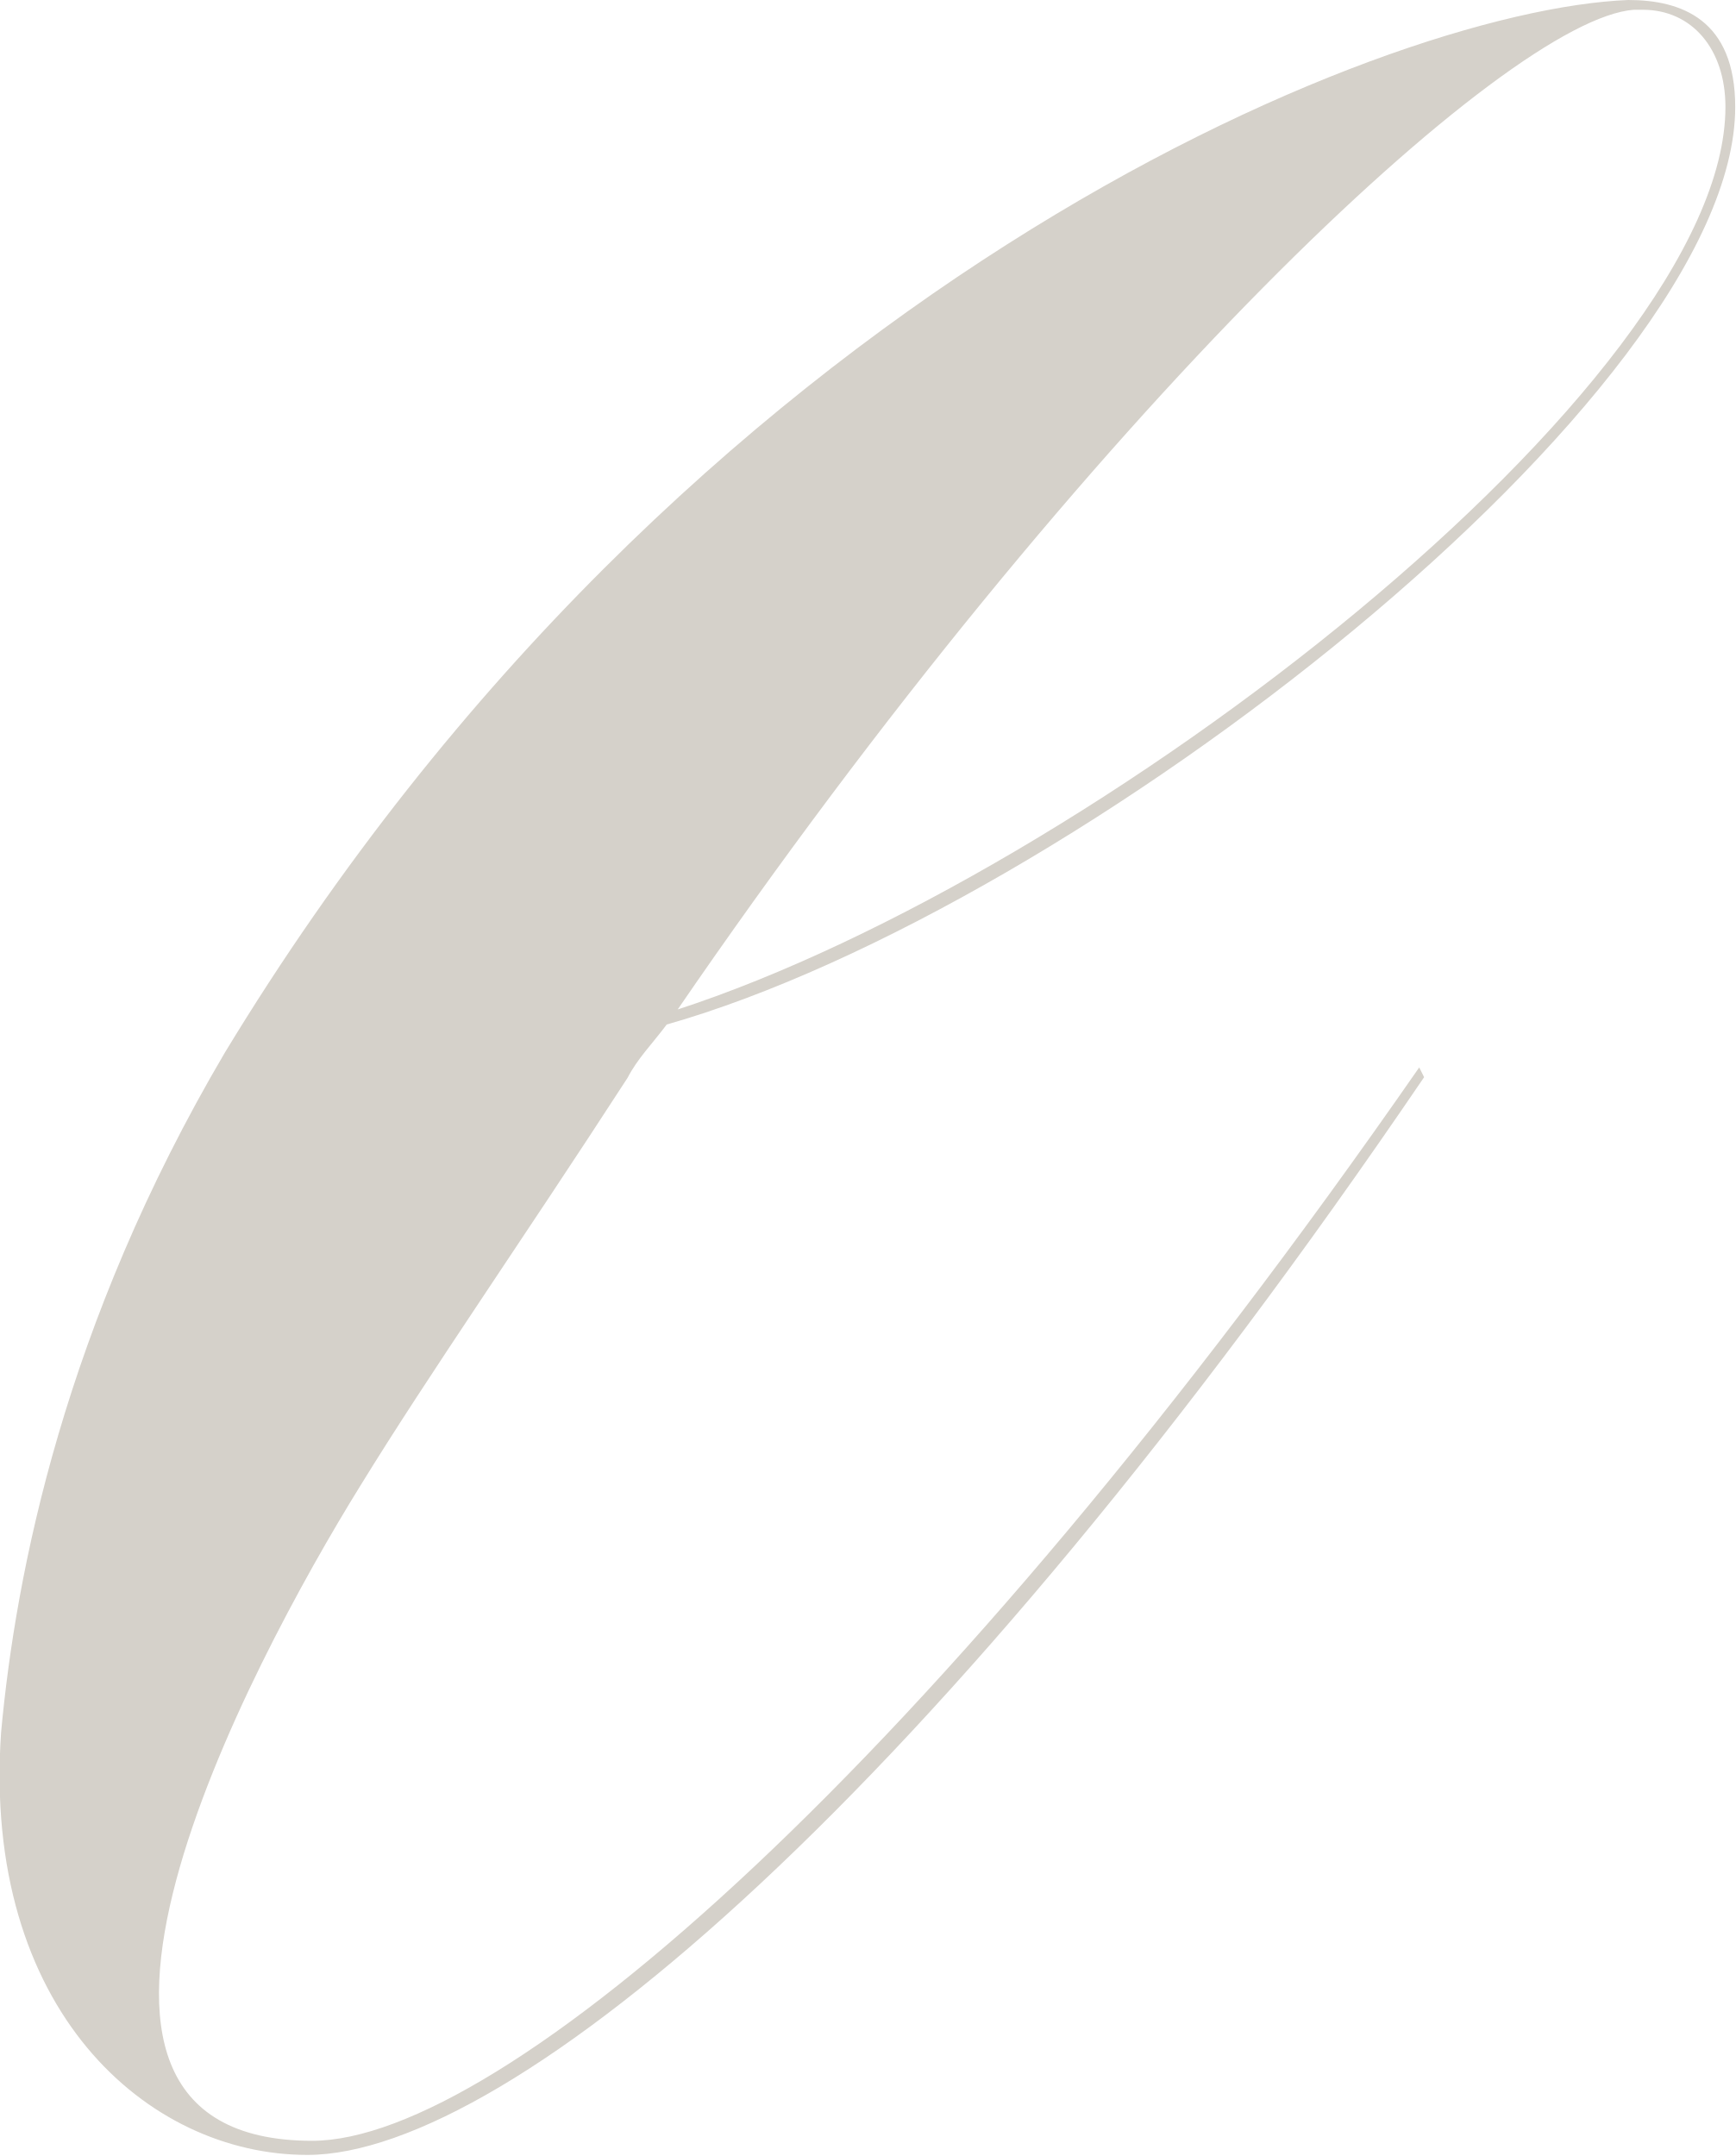
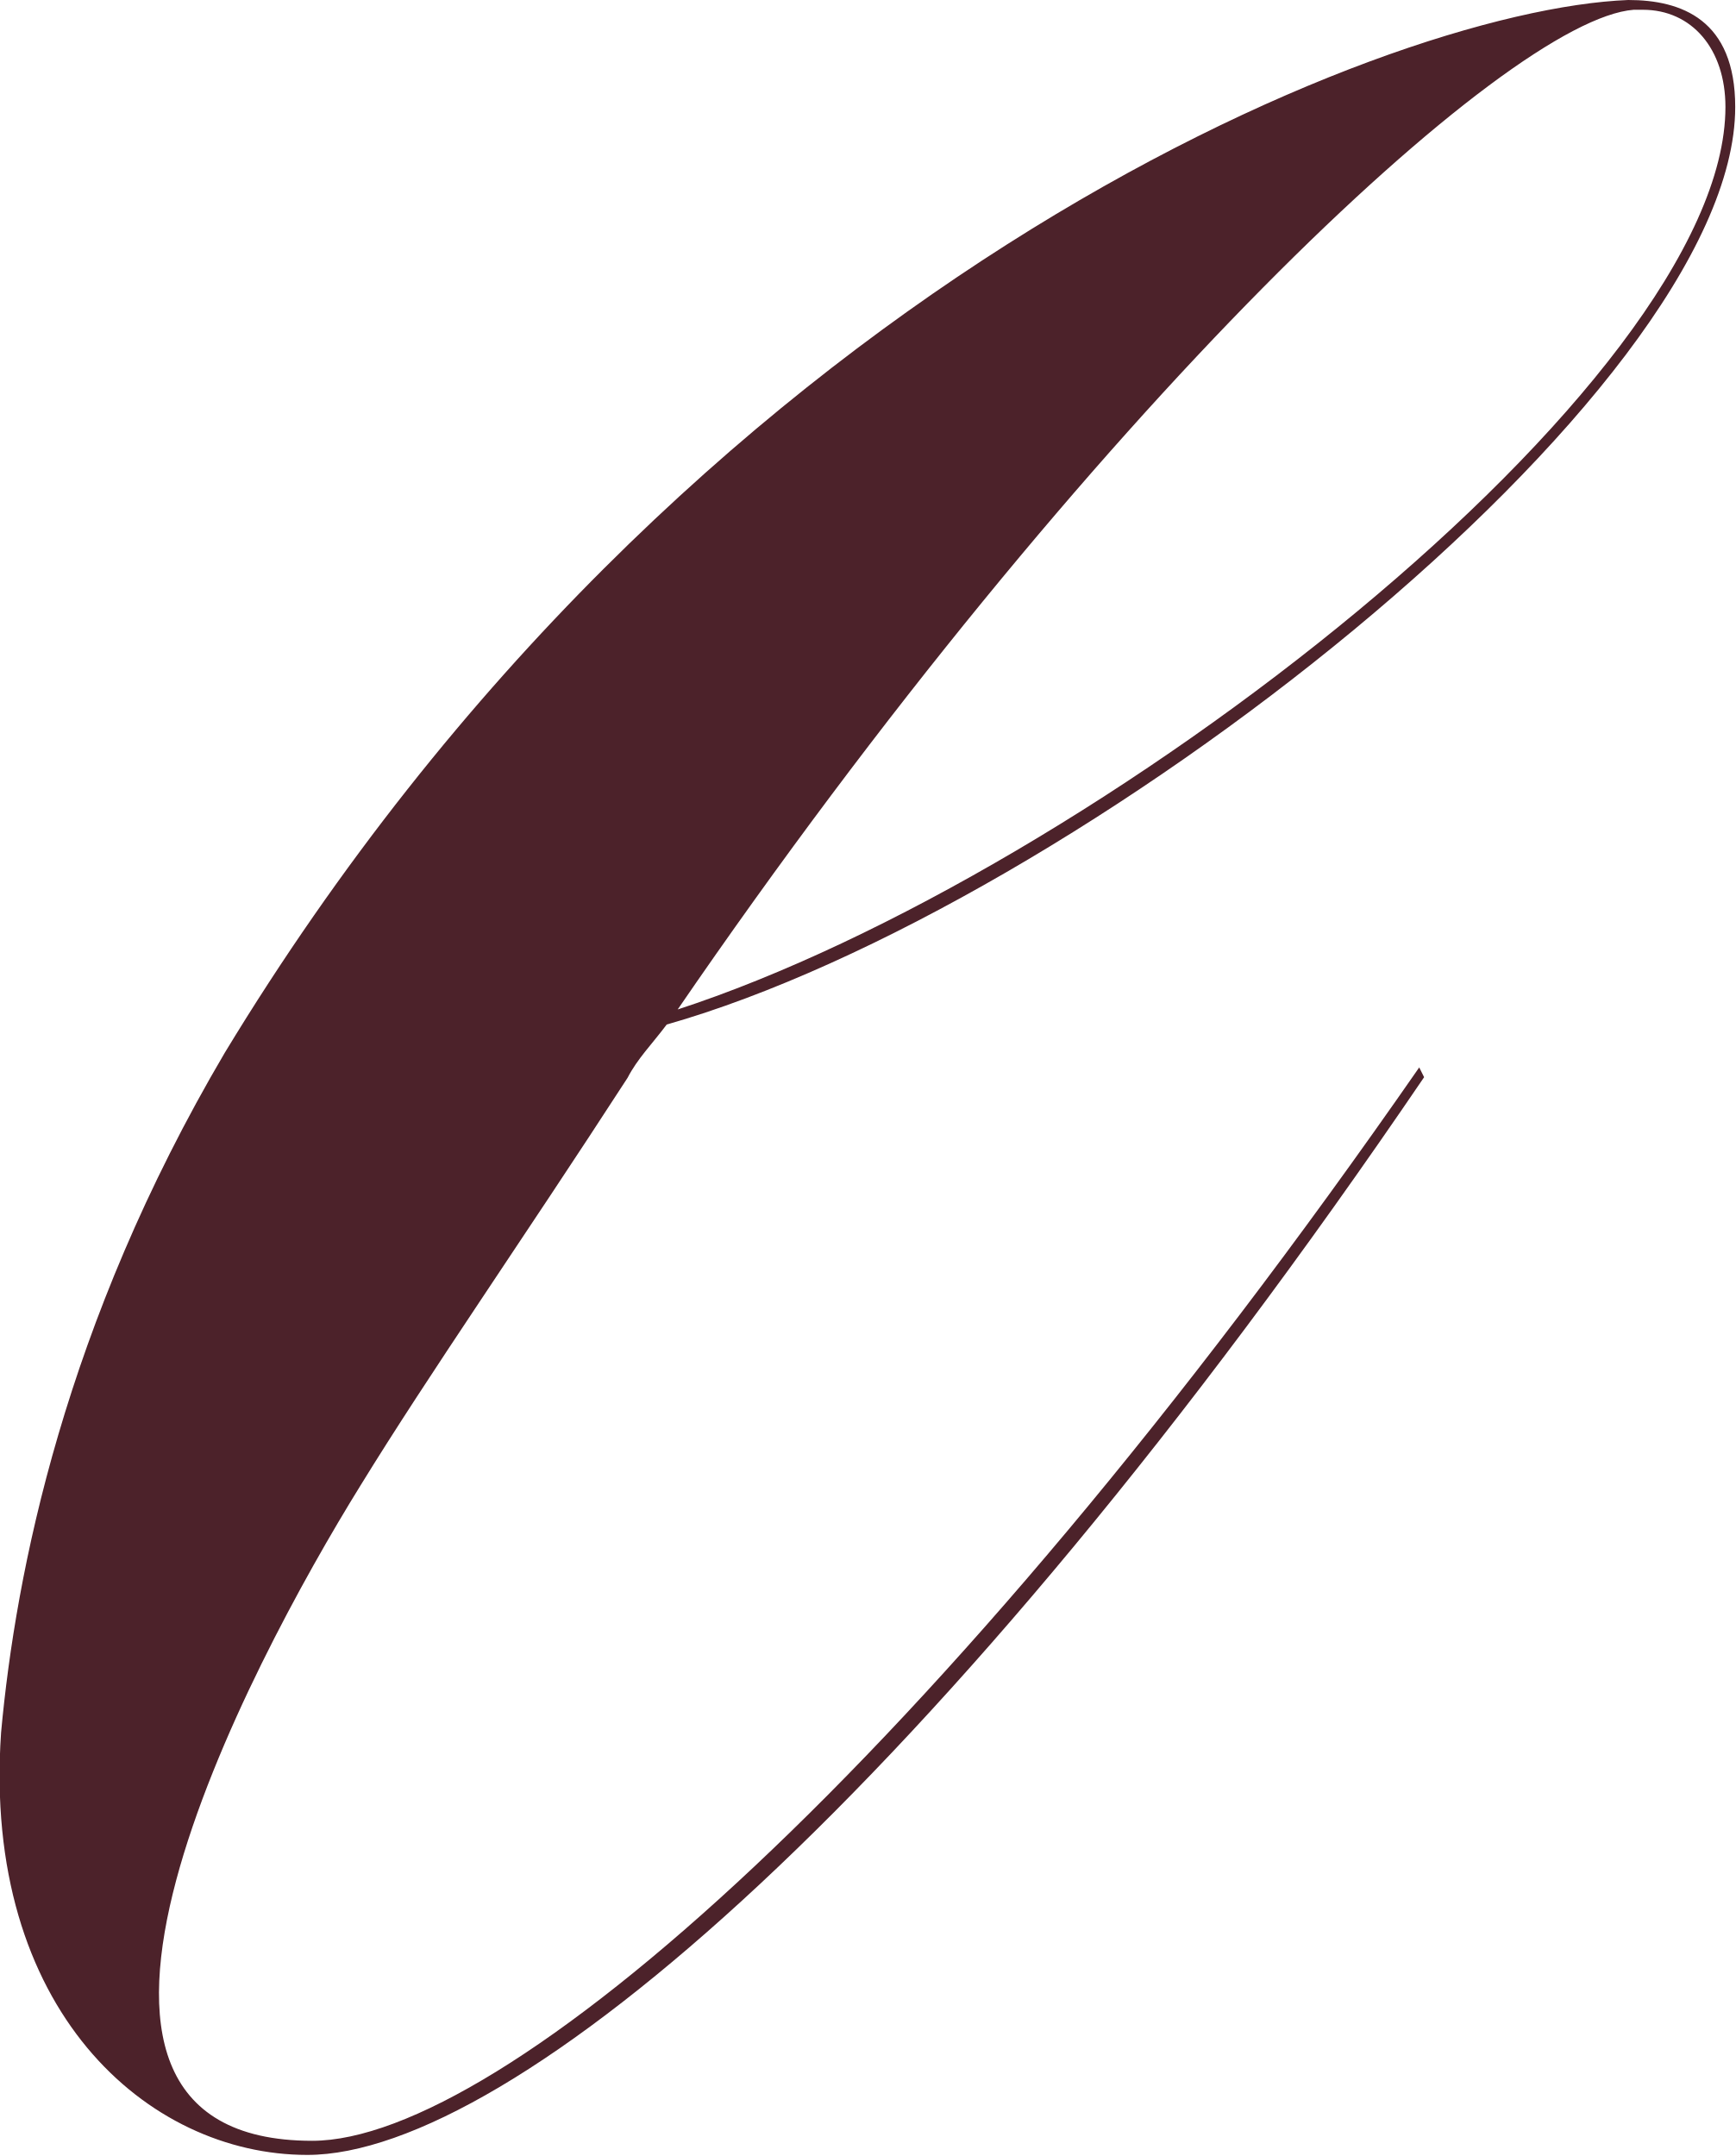
<svg xmlns="http://www.w3.org/2000/svg" id="Capa_2" data-name="Capa 2" viewBox="0 0 31.96 39.71">
  <defs>
    <style>
      .cls-1 {
-         fill: #d5d1ca;
+         fill: #4c222a;
      }
    </style>
  </defs>
  <g id="Capa_1-2" data-name="Capa 1">
    <path class="cls-1" d="M31.96,1.97c0,5.28-12.16,14.76-19.68,16.9-.27.36-.54.63-.72.98-1.97,3.04-3.66,5.46-4.92,7.51-2.05,3.31-6.71,12.07-.89,12.07,3.48,0,11.45-6.89,20.39-19.77l.09.18c-8.94,13.15-16.81,19.85-20.57,19.85-2.95,0-5.99-2.68-5.64-7.78.27-2.95,1.17-7.51,4.12-12.52C12.64,5.37,25.43.18,29.99,0c.98,0,1.97.36,1.97,1.97ZM12.46,18.6c7.69-2.5,19.32-11.54,19.32-16.63,0-1.07-.62-1.79-1.52-1.79h-.17c-2.33.18-10.02,7.34-17.62,18.43Z" />
  </g>
</svg>
